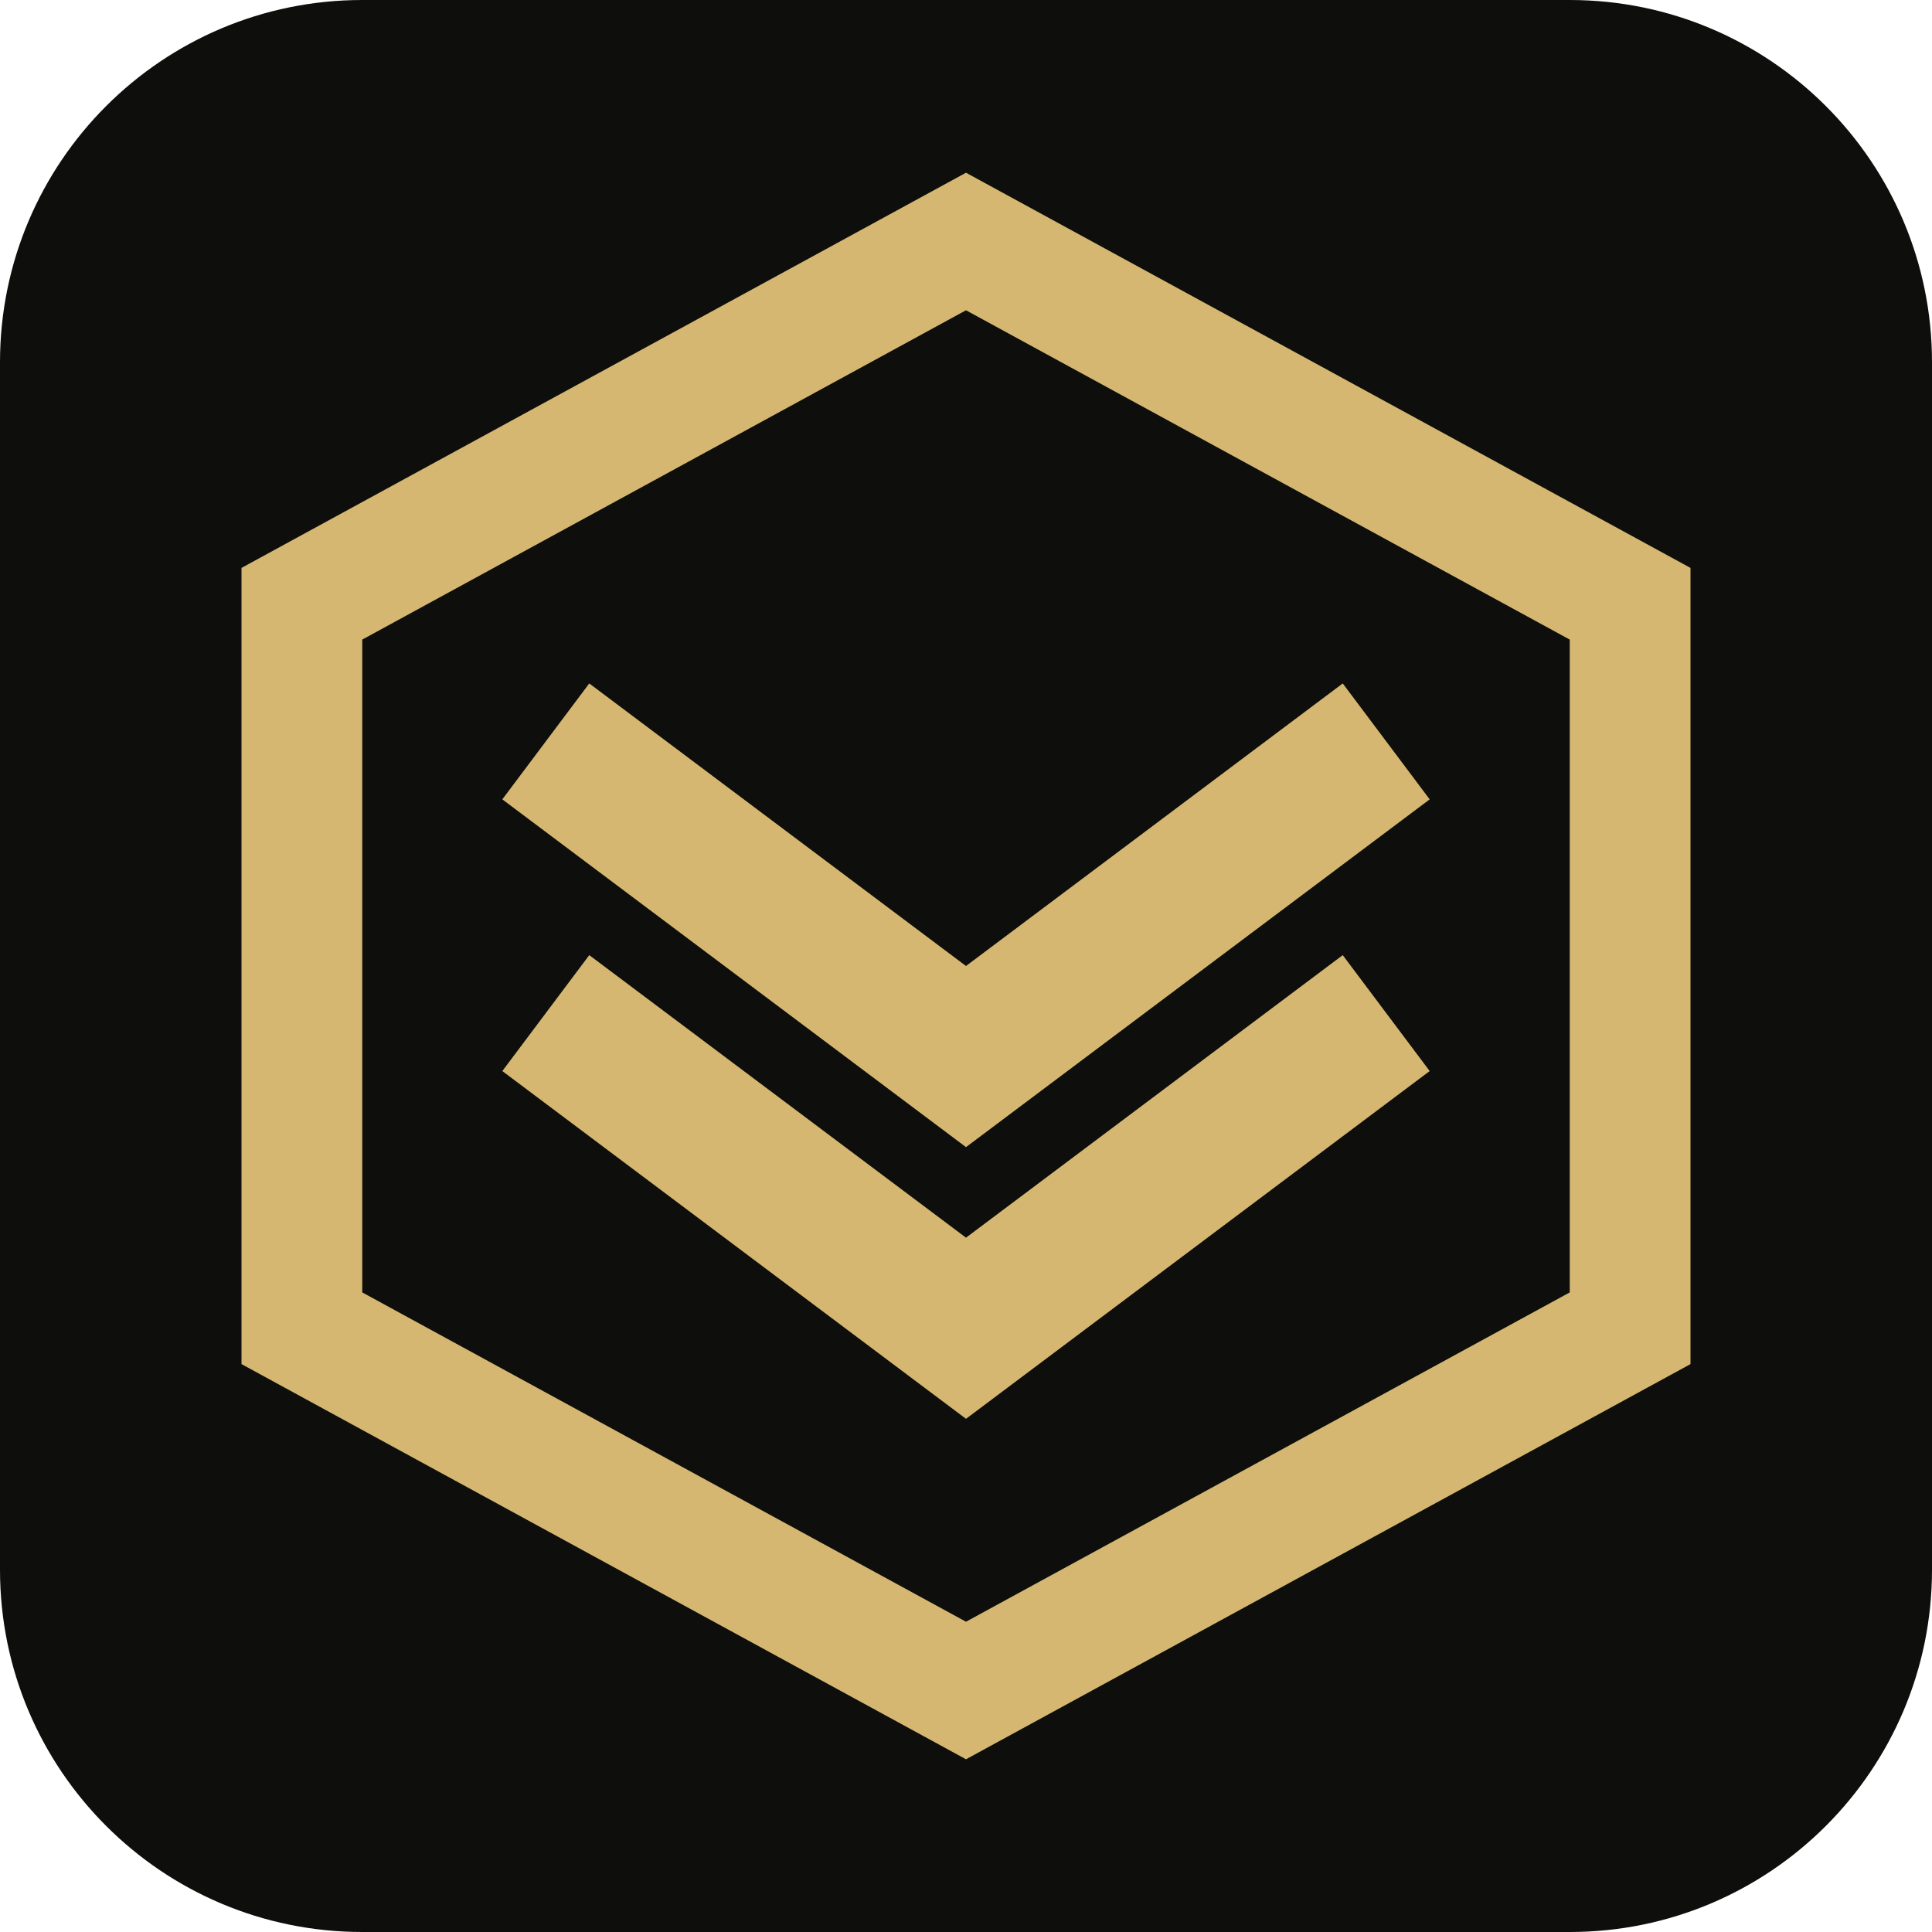
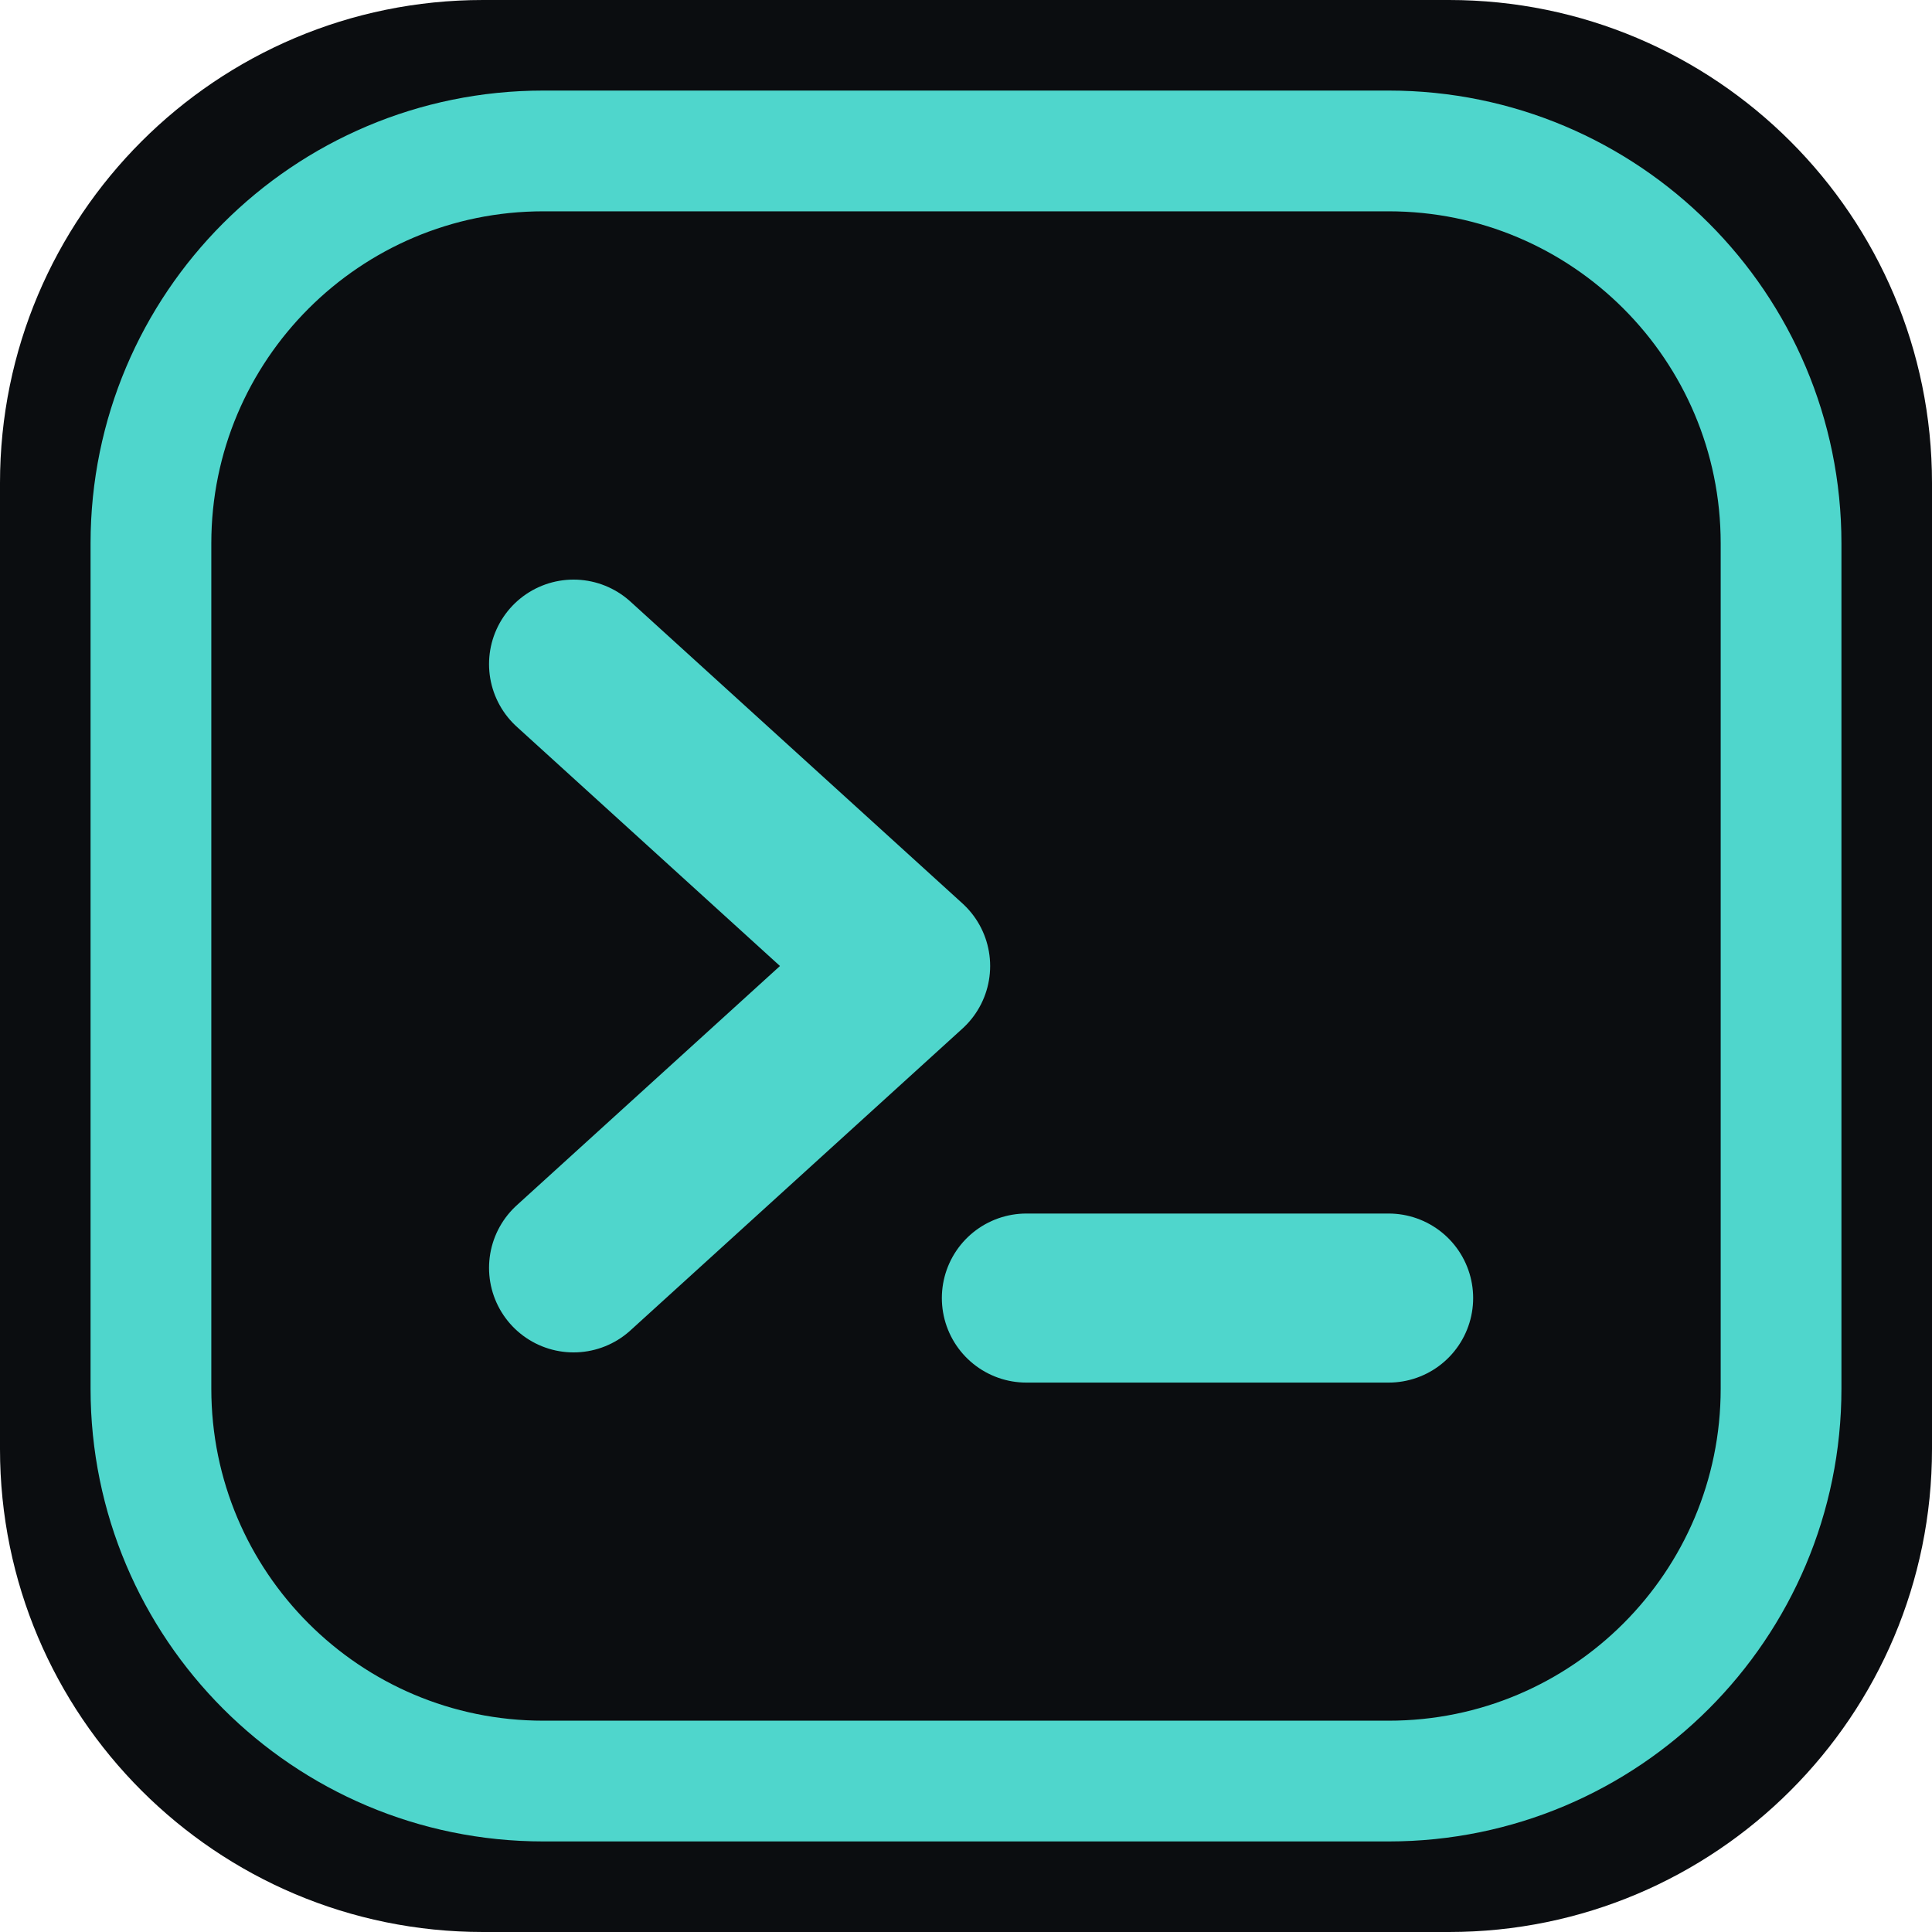
<svg xmlns="http://www.w3.org/2000/svg" viewBox="0 0 32 32">
-   <rect width="32" height="32" rx="6" fill="#0e0f0c" />
-   <path d="M16 4 27 10v12L16 28 5 22V10Z" fill="none" stroke="#d6b772" stroke-width="2" />
-   <path d="M10 13l6 4.5 6-4.5M10 17.5l6 4.5 6-4.5" fill="none" stroke="#d6b772" stroke-width="2.4" stroke-linecap="square" />
+   <rect width="32" height="32" rx="8" fill="#0b0d10" />
+   <rect x="2.5" y="2.5" width="27" height="27" rx="6.5" fill="none" stroke="#4fd6cc" stroke-width="2" />
+   <path d="M9.5 11 15 16l-5.5 5M17 21.5h6" fill="none" stroke="#4fd6cc" stroke-width="2.8" stroke-linecap="round" stroke-linejoin="round" />
</svg>
